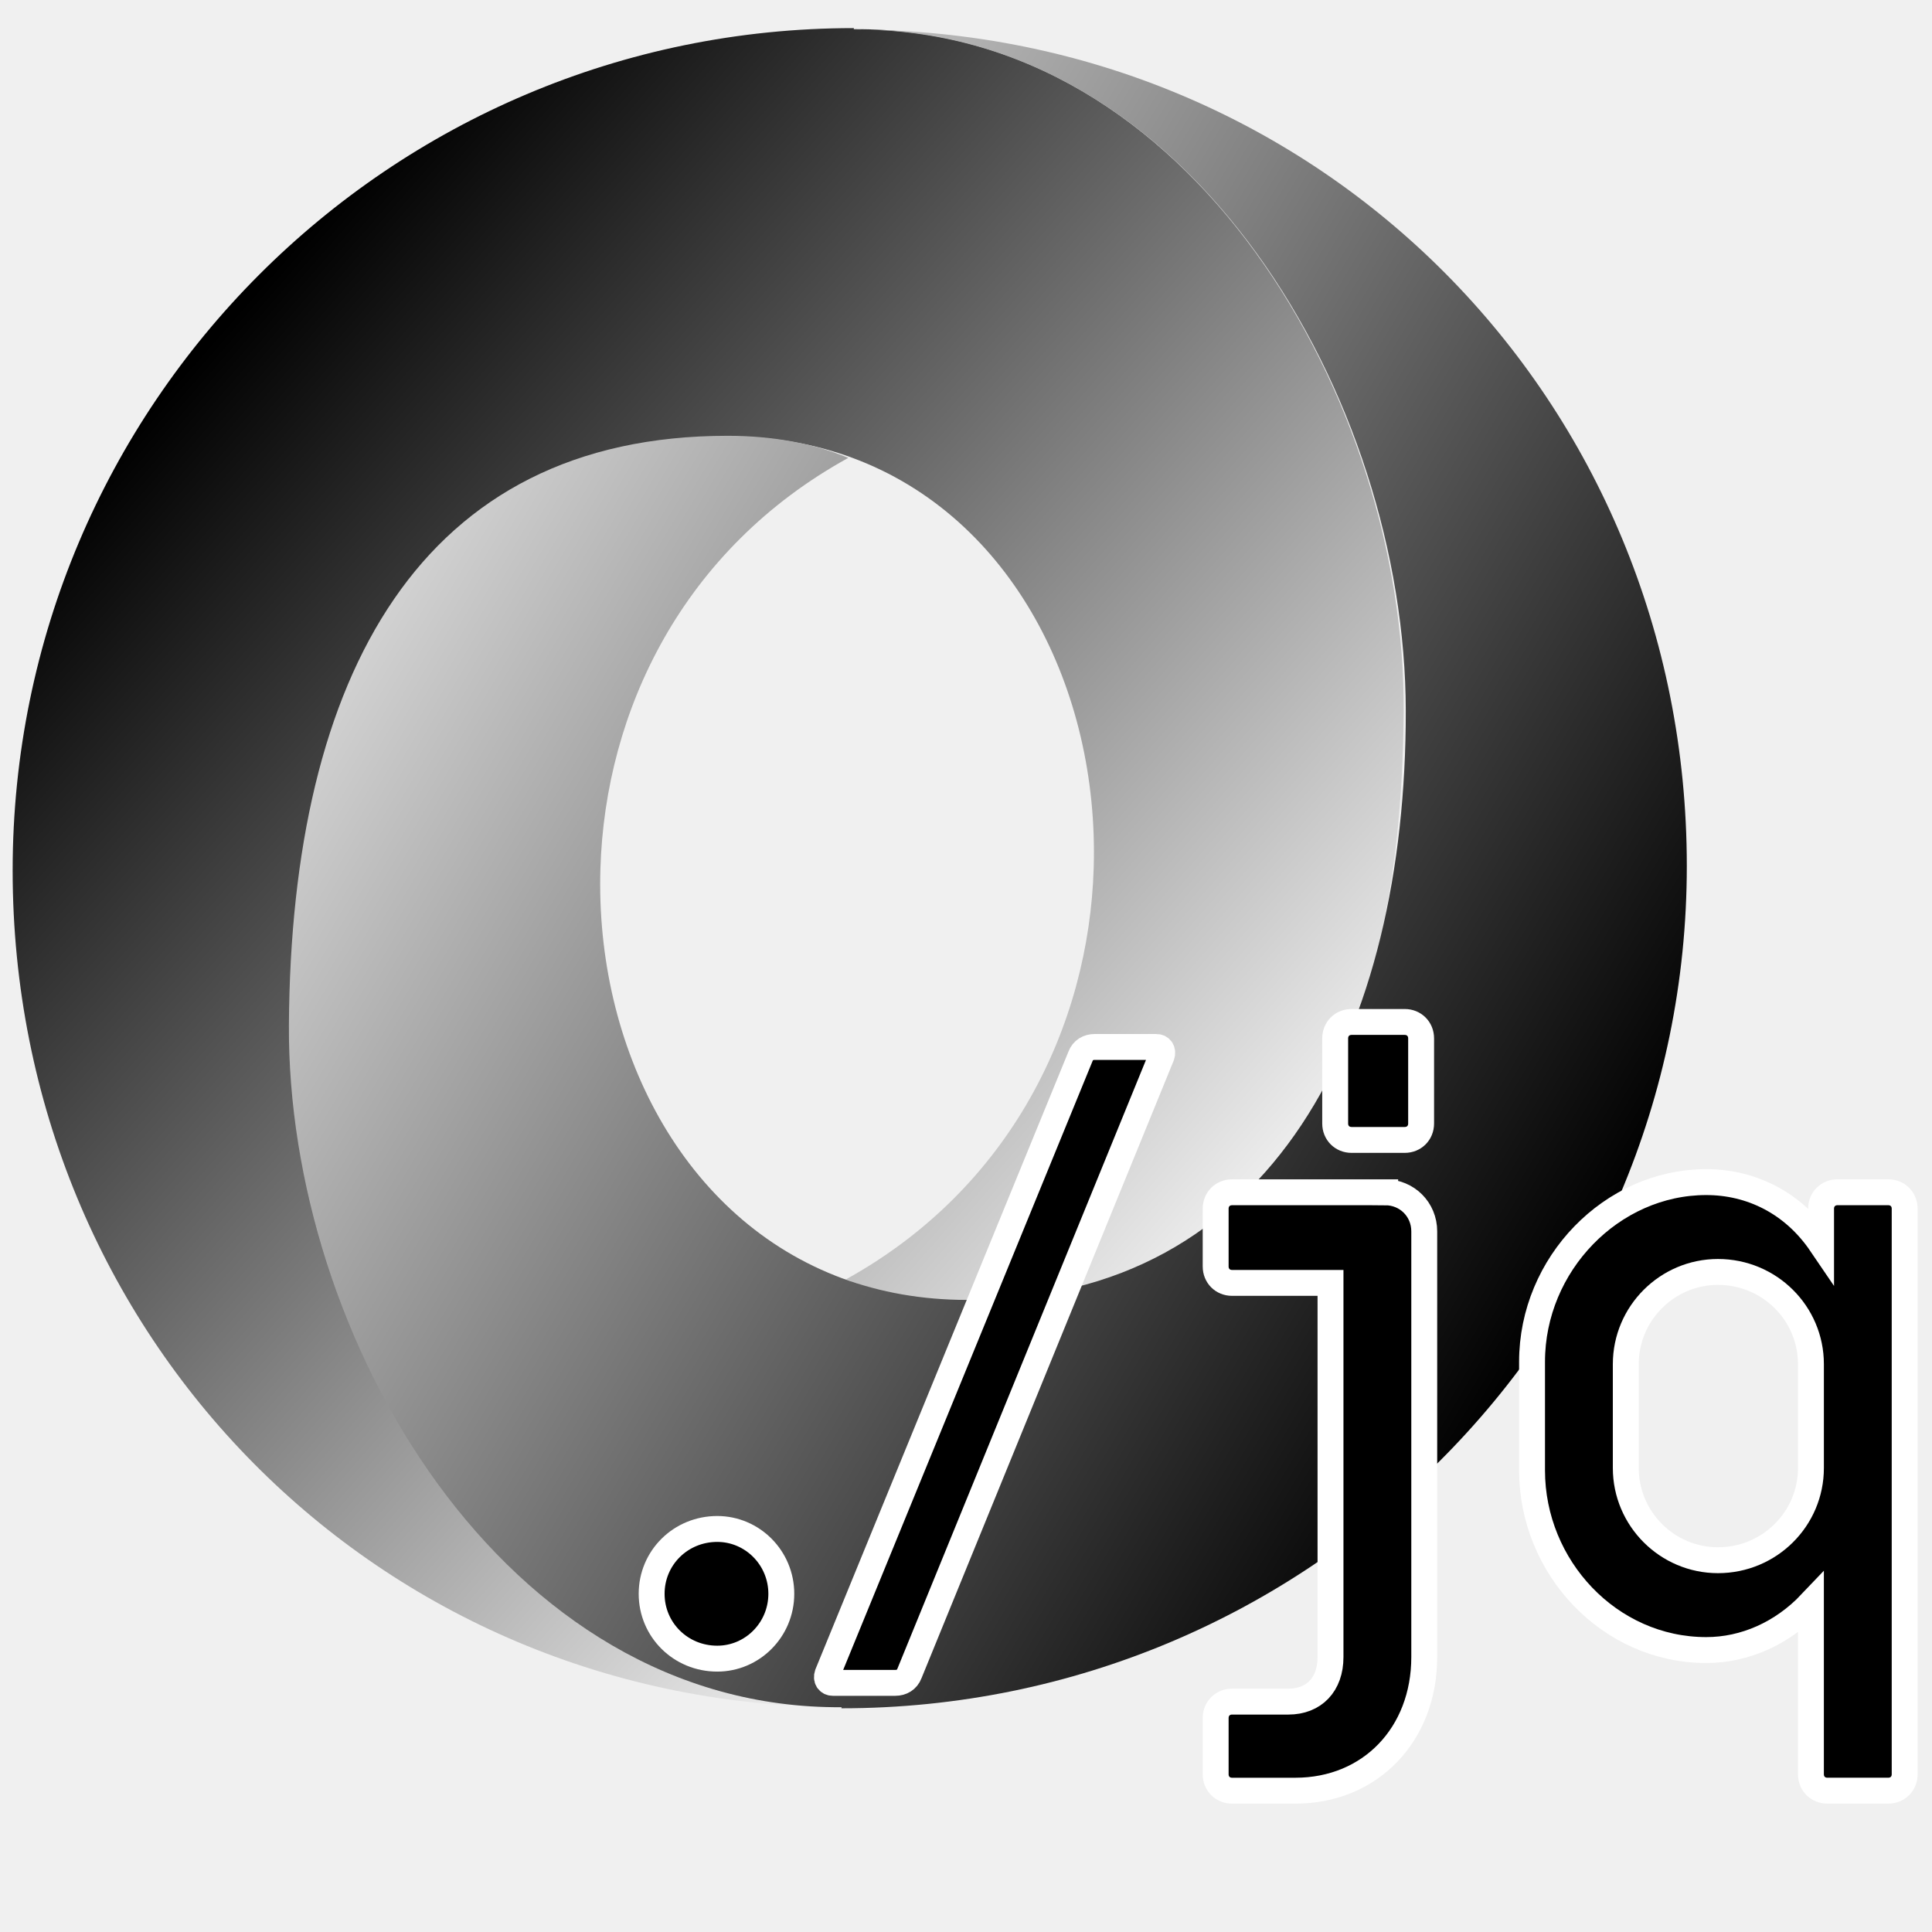
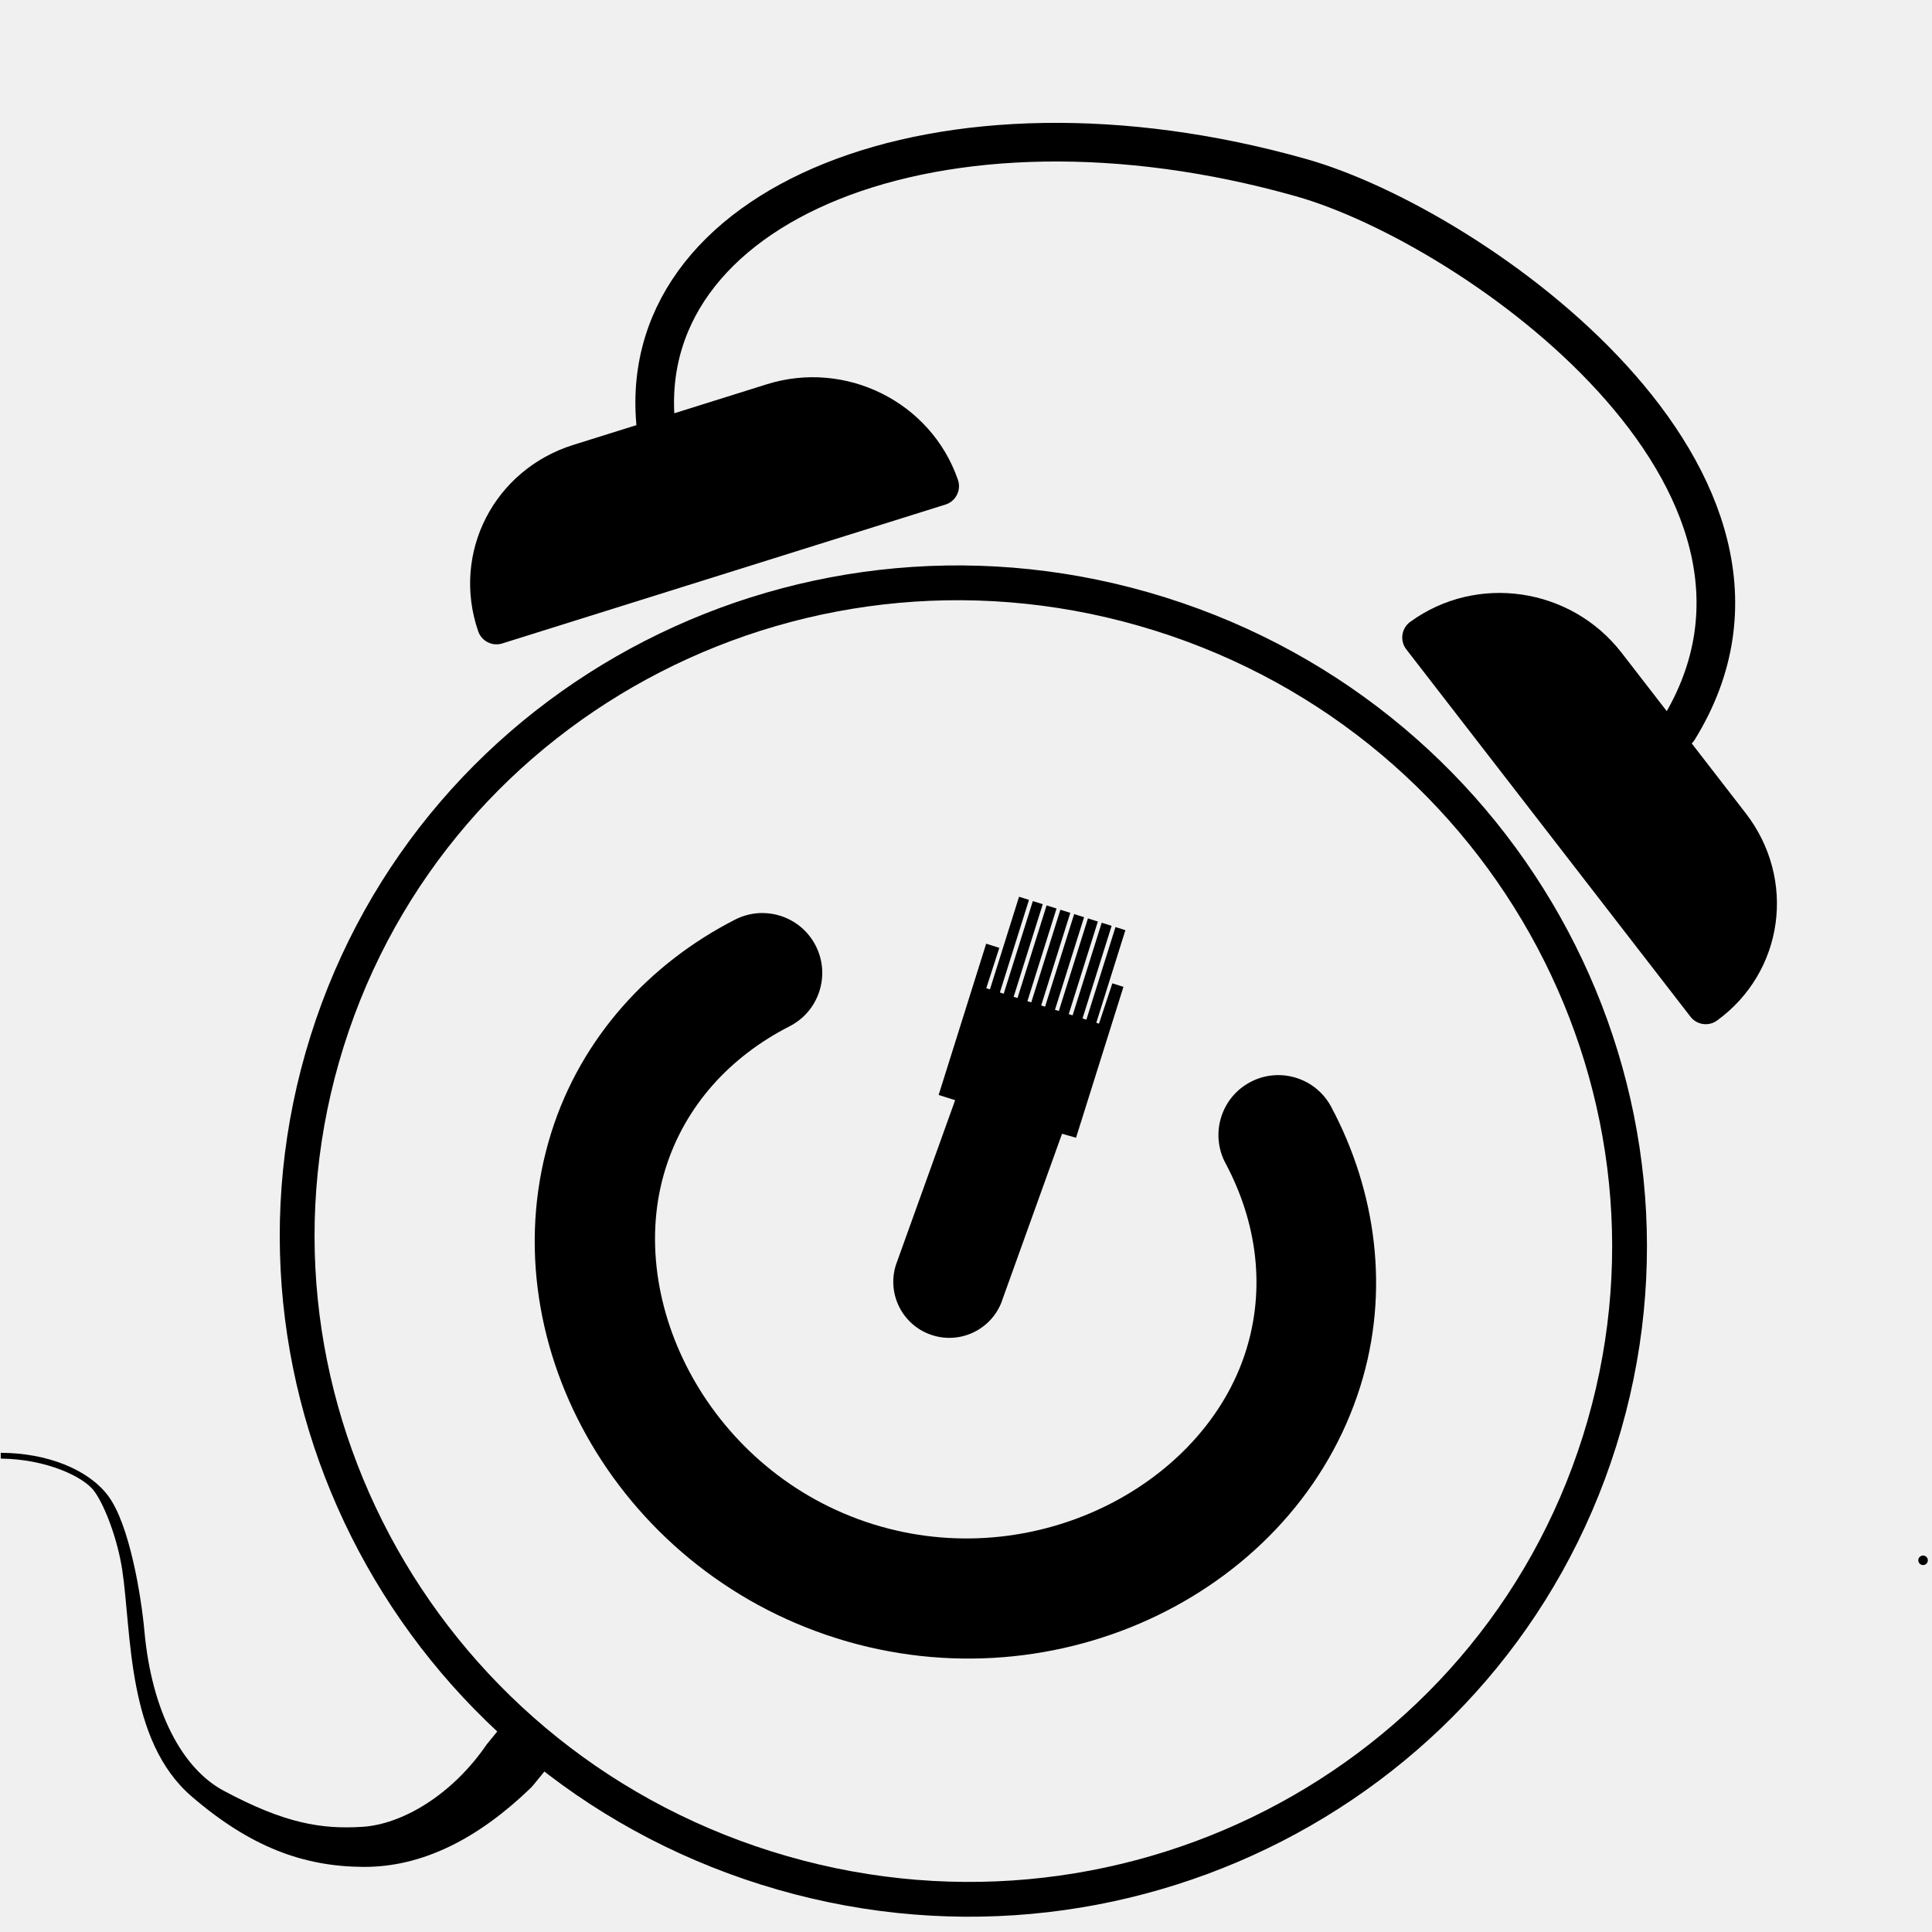
- <svg xmlns="http://www.w3.org/2000/svg" xmlns:xlink="http://www.w3.org/1999/xlink" version="1.1" width="160" height="160" id="svg-001">
-   <defs id="gradients-001">
-     <linearGradient id="linearGradient8385">
-       <stop id="stop8387" style="stop-color:#000000;stop-opacity:1" offset="0" />
-       <stop id="stop8389" style="stop-color:#ffffff;stop-opacity:1" offset="1" />
-     </linearGradient>
-     <linearGradient xlink:href="#linearGradient8385" id="linearGradient881" x1="147.528" y1="122.485" x2="11.844" y2="41.827" gradientUnits="userSpaceOnUse" gradientTransform="matrix(1.004937,0,0,1,-0.7879767,0)" />
-     <linearGradient xlink:href="#linearGradient8385" id="linearGradient889" x1="20.839" y1="28.408" x2="124.263" y2="119.226" gradientUnits="userSpaceOnUse" />
-   </defs>
-   <g id="g852" transform="matrix(0.8708484,0,0,0.8708484,0.6948919,2.042172)">
-     <path id="path847" style="fill:url(#linearGradient889);fill-opacity:1;fill-rule:evenodd;stroke:none;stroke-width:1;stroke-linecap:butt;stroke-linejoin:miter;stroke-miterlimit:4;stroke-dasharray:none;stroke-opacity:1" d="M 80.267,41.196 C 76.724,39.885 72.803,39.163 68.529,39.161 39.501,39.149 28.166,64.937 26.998,95.19 25.898,123.718 47.324,160.224 79.371,160 35.188,160 0.405,124.678 0.405,80.435 0.405,36.192 36.222,0.327 80.405,0.327 l -0.017,0.103 C 112.435,0.205 132.867,35.731 132.689,65.31 132.489,98.614 120.187,121.352 91.159,121.339 86.971,121.337 83.028,120.721 79.656,119.318 95.308,110.659 102.761,95.194 103.211,80.178 103.719,63.261 95.462,46.815 80.267,41.196" />
-     <path id="path873" style="fill:url(#linearGradient881);fill-opacity:1;fill-rule:evenodd;stroke:none;stroke-width:1.002;stroke-linecap:butt;stroke-linejoin:miter;stroke-miterlimit:4;stroke-dasharray:none;stroke-opacity:1" d="m 79.358,119.241 c 3.561,1.31 7.501,2.032 11.796,2.034 29.171,0.013 41.773,-25.753 41.735,-56.029 -0.037,-29.453 -20.31,-65.001 -52.515,-64.777 44.401,0 79.24,35.289 79.24,79.532 0,44.243 -35.994,80.109 -80.395,80.109 l 0.017,-0.103 C 47.031,160.231 26.498,124.706 26.677,95.127 26.878,61.823 39.241,39.085 68.412,39.098 c 4.209,0.002 8.075,0.695 11.463,2.098 -15.729,8.659 -23.122,24.047 -23.575,39.064 -0.51,16.917 7.788,33.362 23.058,38.982" />
-   </g>
-   <g aria-label="./jq" id="text895" style="font-style:normal;font-variant:normal;font-weight:bold;font-stretch:normal;font-size:64.696px;line-height:125%;font-family:'Miriam Libre';-inkscape-font-specification:'Miriam Libre, Bold';font-variant-ligatures:normal;font-variant-caps:normal;font-variant-numeric:normal;font-variant-east-asian:normal;letter-spacing:0px;word-spacing:0px;opacity:1;mix-blend-mode:normal;fill:#000000;fill-opacity:1;fill-rule:nonzero;stroke:#ffffff;stroke-width:2.145;stroke-linecap:butt;stroke-linejoin:miter;stroke-miterlimit:4;stroke-dasharray:none;stroke-opacity:1">
-     <path d="m 59.4,137.362 c 2.911,0 5.305,-2.394 5.305,-5.37 0,-2.976 -2.394,-5.37 -5.305,-5.37 -3.041,0 -5.434,2.394 -5.434,5.37 0,2.976 2.394,5.37 5.434,5.37 z" style="font-style:normal;font-variant:normal;font-weight:bold;font-stretch:normal;font-size:64.696px;font-family:'Miriam Libre';-inkscape-font-specification:'Miriam Libre, Bold';font-variant-ligatures:normal;font-variant-caps:normal;font-variant-numeric:normal;font-variant-east-asian:normal;fill-rule:nonzero;stroke:#ffffff;stroke-width:2.145;stroke-miterlimit:4;stroke-dasharray:none" id="path997" />
-     <path d="m 68.975,139.367 h 5.176 c 0.518,0 0.97,-0.259 1.165,-0.776 L 96.212,87.417 c 0.129,-0.388 -0.065,-0.712 -0.453,-0.712 h -5.111 c -0.518,0 -0.97,0.259 -1.165,0.776 l -20.961,51.174 c -0.129,0.388 0.065,0.712 0.453,0.712 z" style="font-style:normal;font-variant:normal;font-weight:bold;font-stretch:normal;font-size:64.696px;font-family:'Miriam Libre';-inkscape-font-specification:'Miriam Libre, Bold';font-variant-ligatures:normal;font-variant-caps:normal;font-variant-numeric:normal;font-variant-east-asian:normal;fill-rule:nonzero;stroke:#ffffff;stroke-width:2.145;stroke-miterlimit:4;stroke-dasharray:none" id="path999" />
-     <path d="m 111.933,94.404 h 4.399 c 0.776,0 1.359,-0.582 1.359,-1.359 v -7.052 c 0,-0.776 -0.582,-1.359 -1.359,-1.359 h -4.399 c -0.776,0 -1.359,0.582 -1.359,1.359 v 7.052 c 0,0.776 0.582,1.359 1.359,1.359 z m 2.782,4.335 h -12.68 c -0.776,0 -1.359,0.582 -1.359,1.359 v 4.787 c 0,0.776 0.582,1.359 1.359,1.359 h 8.152 v 30.989 c 0,2.264 -1.359,3.688 -3.494,3.688 h -4.658 c -0.776,0 -1.359,0.582 -1.359,1.359 v 4.658 c 0,0.776 0.582,1.359 1.359,1.359 h 5.24 c 6.211,0 10.675,-4.658 10.675,-11.063 v -35.259 c 0,-1.811 -1.423,-3.235 -3.235,-3.235 z" style="font-style:normal;font-variant:normal;font-weight:bold;font-stretch:normal;font-size:64.696px;font-family:'Miriam Libre';-inkscape-font-specification:'Miriam Libre, Bold';font-variant-ligatures:normal;font-variant-caps:normal;font-variant-numeric:normal;font-variant-east-asian:normal;fill-rule:nonzero;stroke:#ffffff;stroke-width:2.145;stroke-miterlimit:4;stroke-dasharray:none" id="path1001" />
-     <path d="m 151.332,148.295 h 5.046 c 0.776,0 1.359,-0.582 1.359,-1.359 V 100.097 c 0,-0.776 -0.582,-1.359 -1.359,-1.359 h -4.205 c -0.776,0 -1.359,0.582 -1.359,1.359 v 2.911 c -2.329,-3.429 -5.823,-5.111 -9.51,-5.111 -7.828,0 -14.427,6.793 -14.427,14.88 v 8.993 c 0,8.022 6.405,14.88 14.427,14.88 3.17,0 6.275,-1.359 8.669,-3.882 v 14.168 c 0,0.776 0.582,1.359 1.359,1.359 z m -9.057,-19.085 c -4.205,0 -7.634,-3.429 -7.634,-7.634 v -8.605 c 0,-4.205 3.429,-7.634 7.634,-7.634 4.27,0 7.699,3.429 7.699,7.634 v 8.605 c 0,4.205 -3.429,7.634 -7.699,7.634 z" style="font-style:normal;font-variant:normal;font-weight:bold;font-stretch:normal;font-size:64.696px;font-family:'Miriam Libre';-inkscape-font-specification:'Miriam Libre, Bold';font-variant-ligatures:normal;font-variant-caps:normal;font-variant-numeric:normal;font-variant-east-asian:normal;fill-rule:nonzero;stroke:#ffffff;stroke-width:2.145;stroke-miterlimit:4;stroke-dasharray:none" id="path1003" />
+ <svg xmlns="http://www.w3.org/2000/svg" width="500" height="500" version="1.2" viewBox="-.8 -.5 500 500" xml:space="preserve">
+   <g transform="matrix(.82249 0 0 .82249 133.41 193.77)">
+     <g transform="rotate(17.439 135.29 163.77)">
+       <path transform="matrix(1.1599 -.36438 .36438 1.1599 -269.32 -128.37)" d="m263.73 232.09-0.027 0.08-7.506 23.891-0.953-0.299 3.377-10.453-3.402-1.07-0.094 0.301-12.209 38.85 4.273 1.344-15.343 42.67c-2.4 7.64 1.849 15.778 9.488 18.178 7.64 2.4 15.778-1.847 18.178-9.486l15.343-42.67 3.621 1.037 12.273-39.057-2.873-0.904-3.457 10.43-0.559-0.174 2e-3 -4e-3 -0.141-0.045 7.531-23.969-2.564-0.807-0.025 0.082-7.508 23.889-1-0.314 7.533-23.971-2.566-0.807-0.025 0.082-7.508 23.889-1-0.314 7.533-23.969-2.566-0.807-0.025 0.08-7.508 23.889-0.998-0.312 7.533-23.971-2.566-0.807-0.025 0.082-7.508 23.889-1-0.314 7.533-23.971-2.566-0.807-0.025 0.082-7.508 23.889-0.998-0.312 7.533-23.973-2.566-0.805-0.025 0.08-7.508 23.891-1-0.314 7.533-23.971-2.566-0.807-0.025 0.08-7.508 23.891-0.998-0.312 7.533-23.973zm-66.236 4.213c-2.495-0.031-4.982 0.54-7.244 1.695-22.053 11.265-39.825 30.437-47.574 55.104-16.603 52.854 16.356 112.84 73.883 130.92 57.401 18.032 118.84-12.182 135.47-65.15 7.749-24.667 4.132-50.556-7.518-72.408-4.027-7.554-13.416-10.414-20.971-6.387-7.554 4.027-10.412 13.417-6.385 20.971 8.181 15.347 10.384 32.34 5.297 48.535-10.955 34.873-54.844 57.983-96.607 44.863-41.885-13.158-64.52-57.28-53.598-92.049 5.087-16.195 16.612-28.876 32.1-36.787 7.624-3.894 10.646-13.232 6.752-20.855-1.892-3.703-5.191-6.49-9.158-7.736-1.454-0.457-2.954-0.692-4.451-0.711z" color="#000000" color-rendering="auto" dominant-baseline="auto" image-rendering="auto" shape-rendering="auto" solid-color="#000000" stop-color="#000000" style="font-feature-settings:normal;font-variant-alternates:normal;font-variant-caps:normal;font-variant-east-asian:normal;font-variant-ligatures:normal;font-variant-numeric:normal;font-variant-position:normal;font-variation-settings:normal;inline-size:0;isolation:auto;mix-blend-mode:normal;shape-margin:0;shape-padding:0;text-decoration-color:#000000;text-decoration-line:none;text-decoration-style:solid;text-indent:0;text-orientation:mixed;text-transform:none;white-space:normal" />
+       <circle cx="455.1" cy="158.68" r="1.5" />
+       <ellipse cx="136.9" cy="153.35" rx="209.84" ry="206.79" fill="none" stroke="#000" stroke-linecap="round" stroke-linejoin="round" stroke-width="10.95" />
+       <path d="m-51.789-43.885 52.353-36.439c18.724-13.032 44.607-8.894 58.035 9.278l-119.95 83.486c-13.428-18.172-9.164-43.294 9.56-56.326z" stroke="#000" stroke-linecap="round" stroke-linejoin="round" stroke-width="12.158" />
+       <path d="m327.92-43.885-52.353-36.439c-18.724-13.032-44.607-8.894-58.035 9.278l119.95 83.486c13.428-18.172 9.164-43.294-9.56-56.326z" stroke="#000" stroke-linecap="round" stroke-linejoin="round" stroke-width="12.158" />
+       <path d="m303.28-67.632c22.71-89.282-108.57-131.72-165.21-130.1-118.2 3.381-200 71.627-169.46 137.32" fill="none" stroke="#000" stroke-linecap="round" stroke-linejoin="round" stroke-width="12.158" />
+     </g>
+     <path d="m-162.95 220.93 0.03 1.827c14.448 0.15 26.073 5.769 29.343 10.169 3.27 4.4 7.382 15.014 8.871 24.927 2.977 19.826 1.386 53.57 21.781 71.161 18.637 16.075 35.388 22.096 54.053 22.212 18.664 0.116 36.203-8.955 52.646-24.795 0.279-0.269 0.542-0.554 0.787-0.854l6.043-7.406-15.068-12.301-5.555 6.803c-11.055 16.156-26.813 25.176-39.113 25.947-12.854 0.806-24.408-1.019-43.749-11.403-12.856-6.902-22.548-24.769-24.855-50.189-0.989-10.9-4.649-33.553-11.42-42.568-6.279-8.36-19.263-13.477-33.794-13.53z" color="#000000" color-rendering="auto" dominant-baseline="auto" fill-rule="evenodd" image-rendering="auto" shape-rendering="auto" solid-color="#000000" stop-color="#000000" style="font-feature-settings:normal;font-variant-alternates:normal;font-variant-caps:normal;font-variant-east-asian:normal;font-variant-ligatures:normal;font-variant-numeric:normal;font-variant-position:normal;font-variation-settings:normal;inline-size:0;isolation:auto;mix-blend-mode:normal;shape-margin:0;shape-padding:0;text-decoration-color:#000000;text-decoration-line:none;text-decoration-style:solid;text-indent:0;text-orientation:mixed;text-transform:none;white-space:normal" />
  </g>
</svg>
